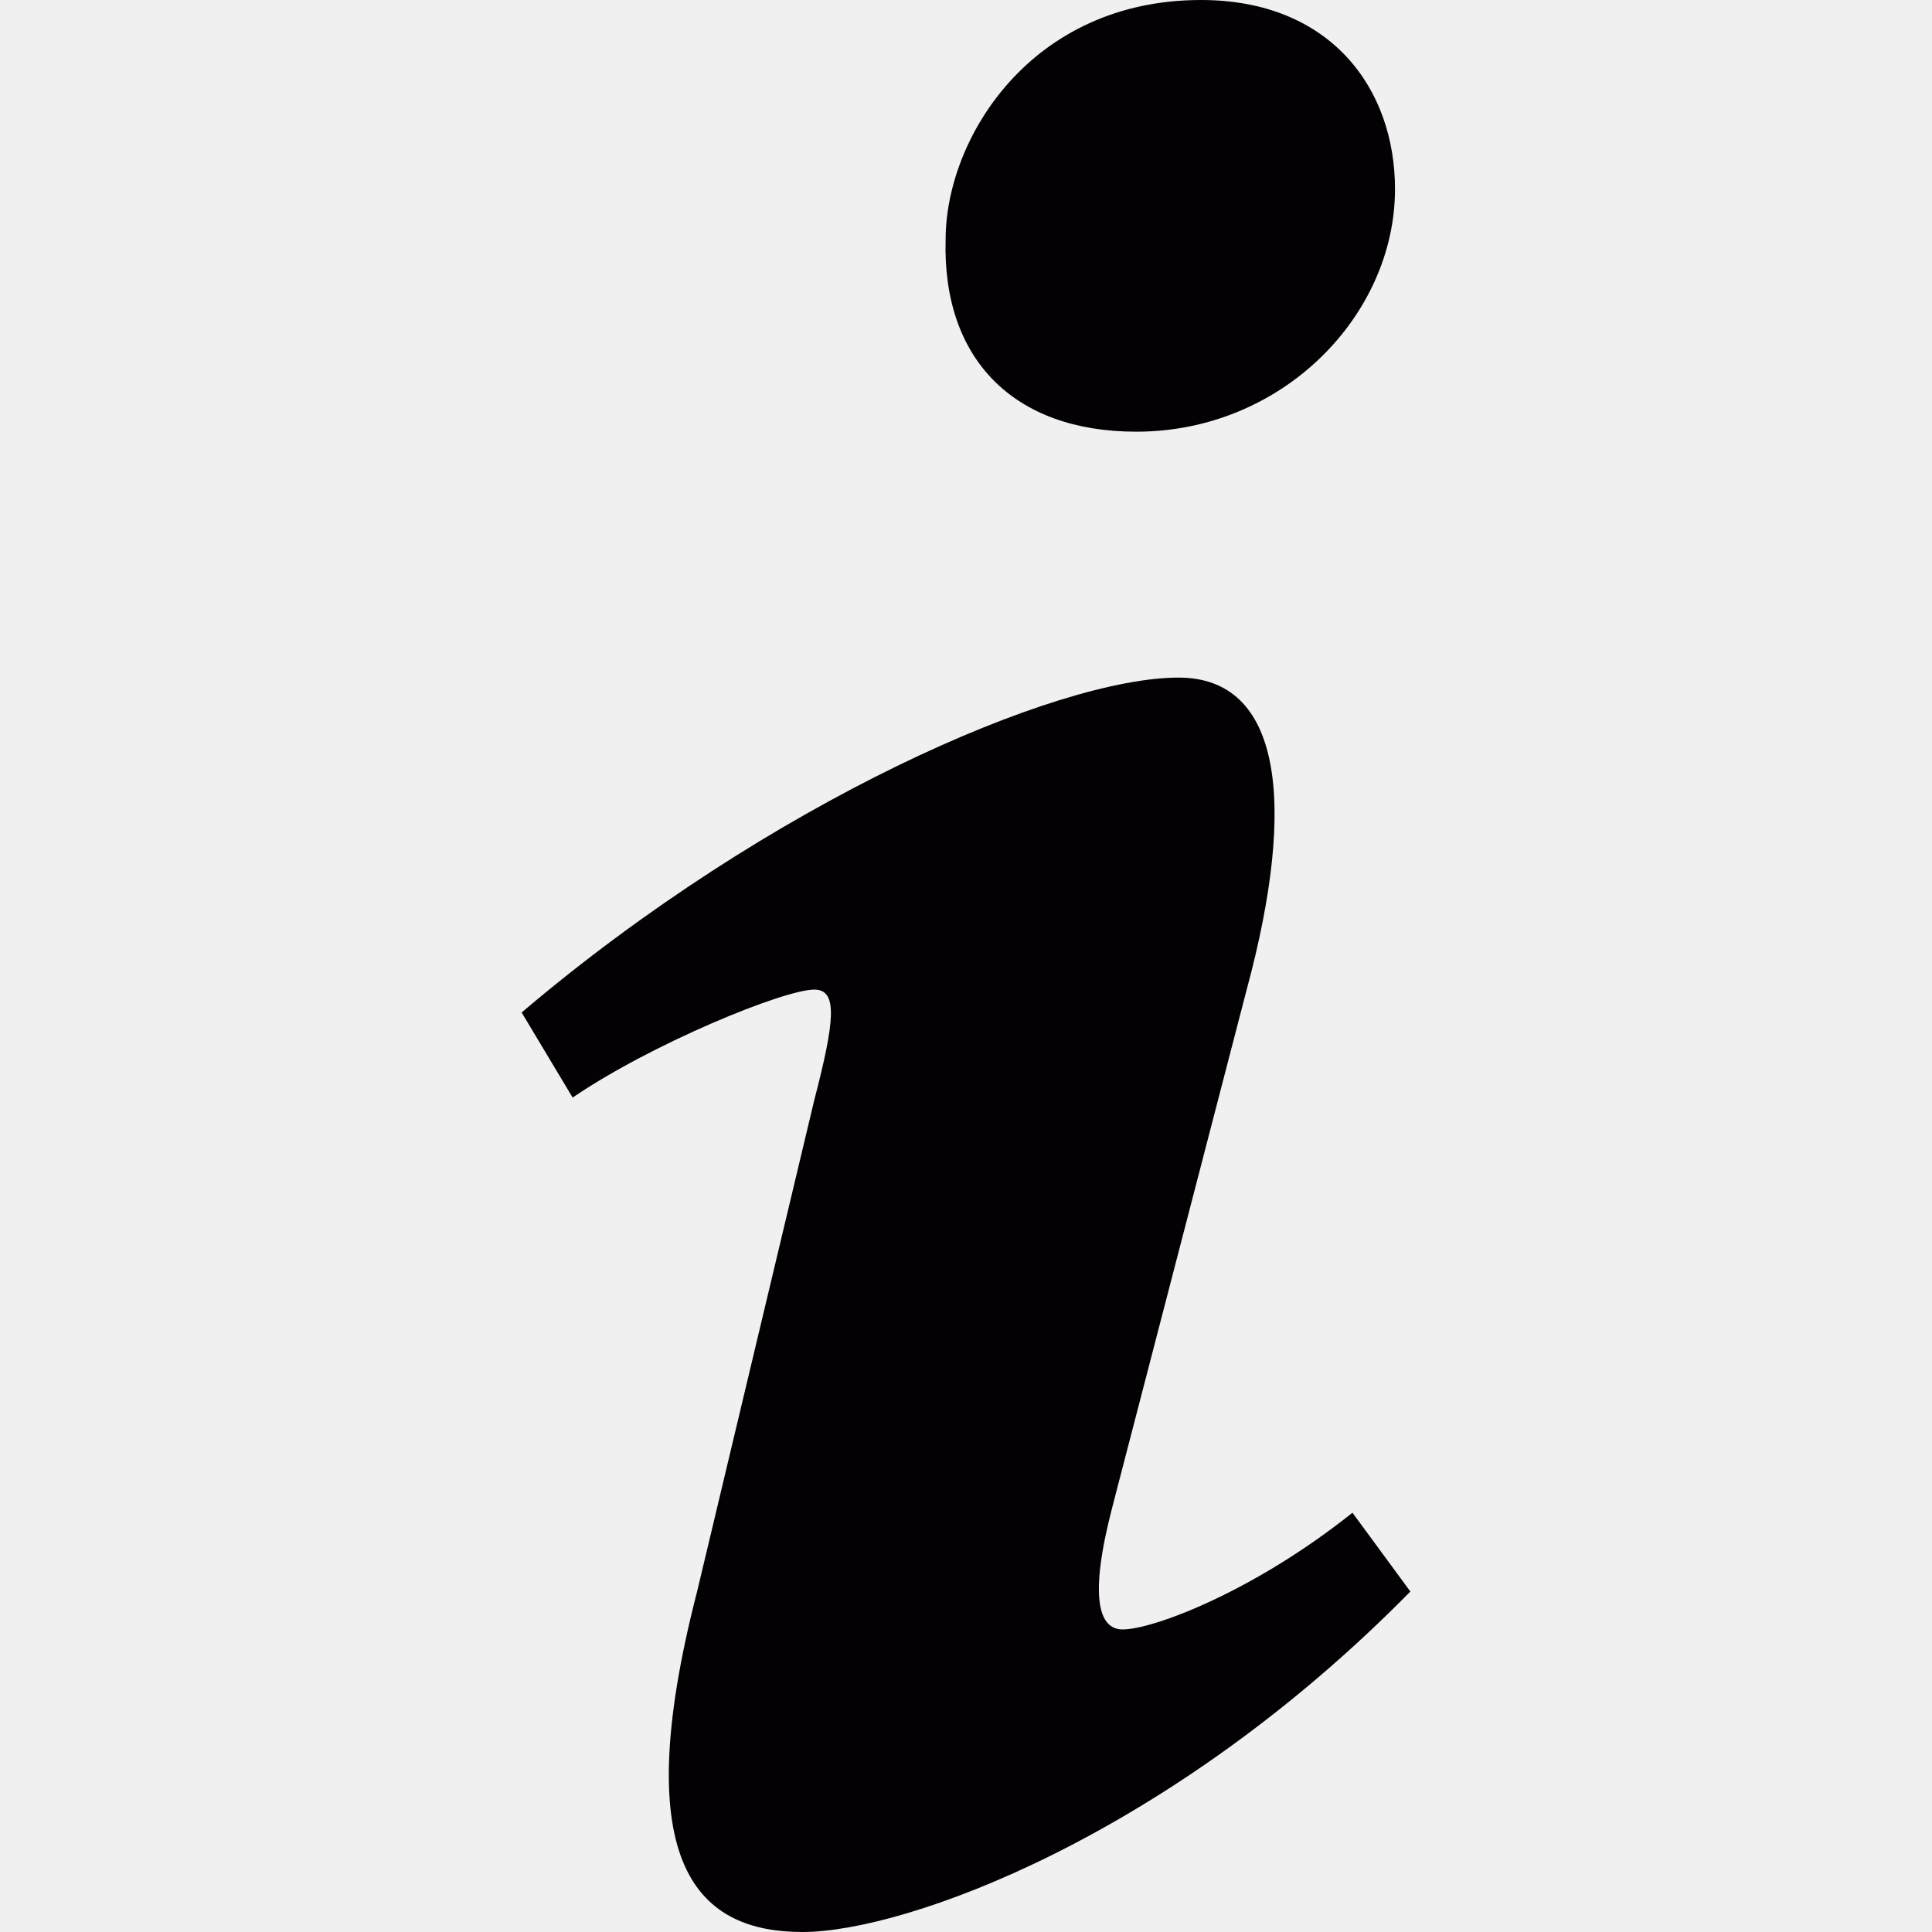
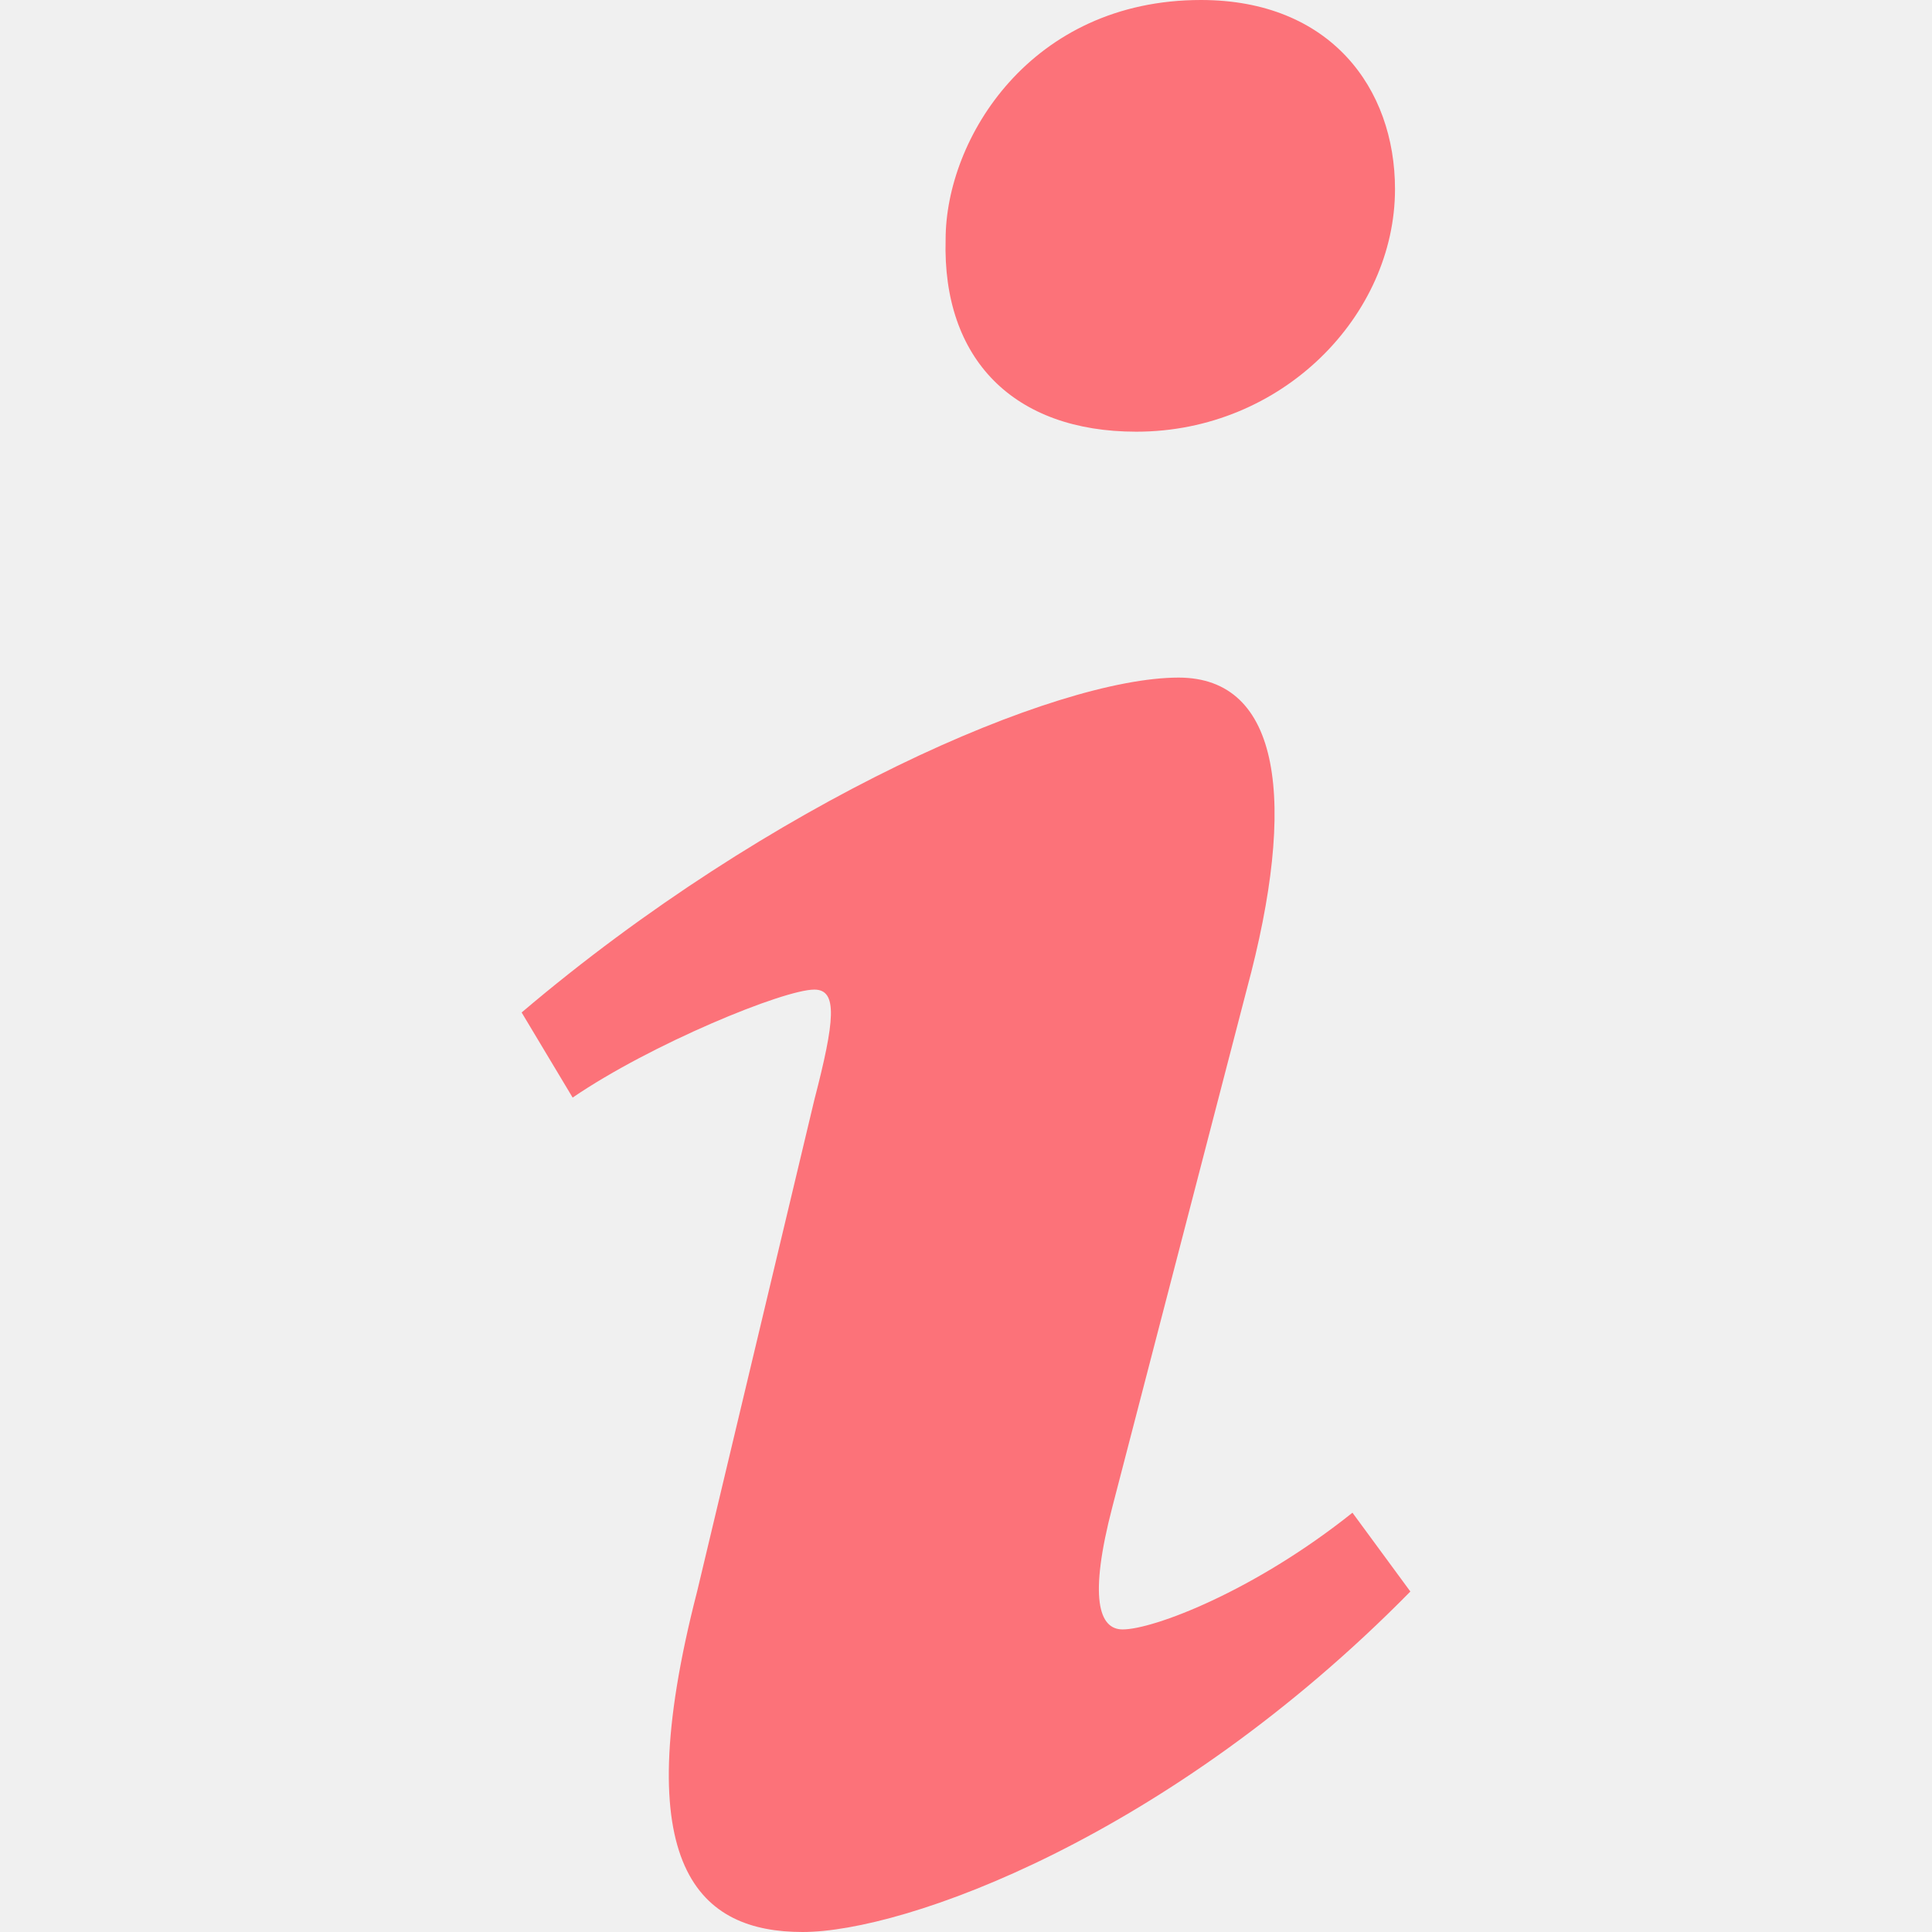
- <svg xmlns="http://www.w3.org/2000/svg" version="1.1" id="Capa_1" x="0px" y="0px" viewBox="0 0 100 100" style="enable-background:new 0 0 100 100;" xml:space="preserve">
+ <svg xmlns="http://www.w3.org/2000/svg" version="1.1" id="Capa_1" x="0px" y="0px" viewBox="0 0 100 100" style="enable-background:new 0 0 100 100; fill:#fff" xml:space="preserve">
  <g>
    <g>
-       <path style="fill:#030104;" d="M62.162,0c6.696,0,10.043,4.567,10.043,9.789c0,6.522-5.814,12.555-13.391,12.555    c-6.344,0-10.045-3.752-9.869-9.947C48.945,7.176,53.35,0,62.162,0z M41.543,100c-5.287,0-9.164-3.262-5.463-17.615l6.07-25.457    c1.057-4.077,1.23-5.707,0-5.707c-1.588,0-8.451,2.816-12.51,5.59L27,52.406C39.863,41.48,54.662,35.072,61.004,35.072    c5.285,0,6.168,6.361,3.525,16.148L57.58,77.98c-1.234,4.729-0.703,6.359,0.527,6.359c1.586,0,6.787-1.963,11.896-6.041L73,82.377    C60.488,95.1,46.83,100,41.543,100z" />
+       <path style="fill:#fc7279;" d="M62.162,0c6.696,0,10.043,4.567,10.043,9.789c0,6.522-5.814,12.555-13.391,12.555    c-6.344,0-10.045-3.752-9.869-9.947C48.945,7.176,53.35,0,62.162,0z M41.543,100c-5.287,0-9.164-3.262-5.463-17.615l6.07-25.457    c1.057-4.077,1.23-5.707,0-5.707c-1.588,0-8.451,2.816-12.51,5.59L27,52.406C39.863,41.48,54.662,35.072,61.004,35.072    c5.285,0,6.168,6.361,3.525,16.148L57.58,77.98c-1.234,4.729-0.703,6.359,0.527,6.359c1.586,0,6.787-1.963,11.896-6.041L73,82.377    C60.488,95.1,46.83,100,41.543,100z" />
    </g>
  </g>
-   <g>
- </g>
-   <g>
- </g>
-   <g>
- </g>
-   <g>
- </g>
-   <g>
- </g>
-   <g>
- </g>
-   <g>
- </g>
-   <g>
- </g>
-   <g>
- </g>
-   <g>
- </g>
-   <g>
- </g>
-   <g>
- </g>
-   <g>
- </g>
-   <g>
- </g>
-   <g>
- </g>
</svg>
